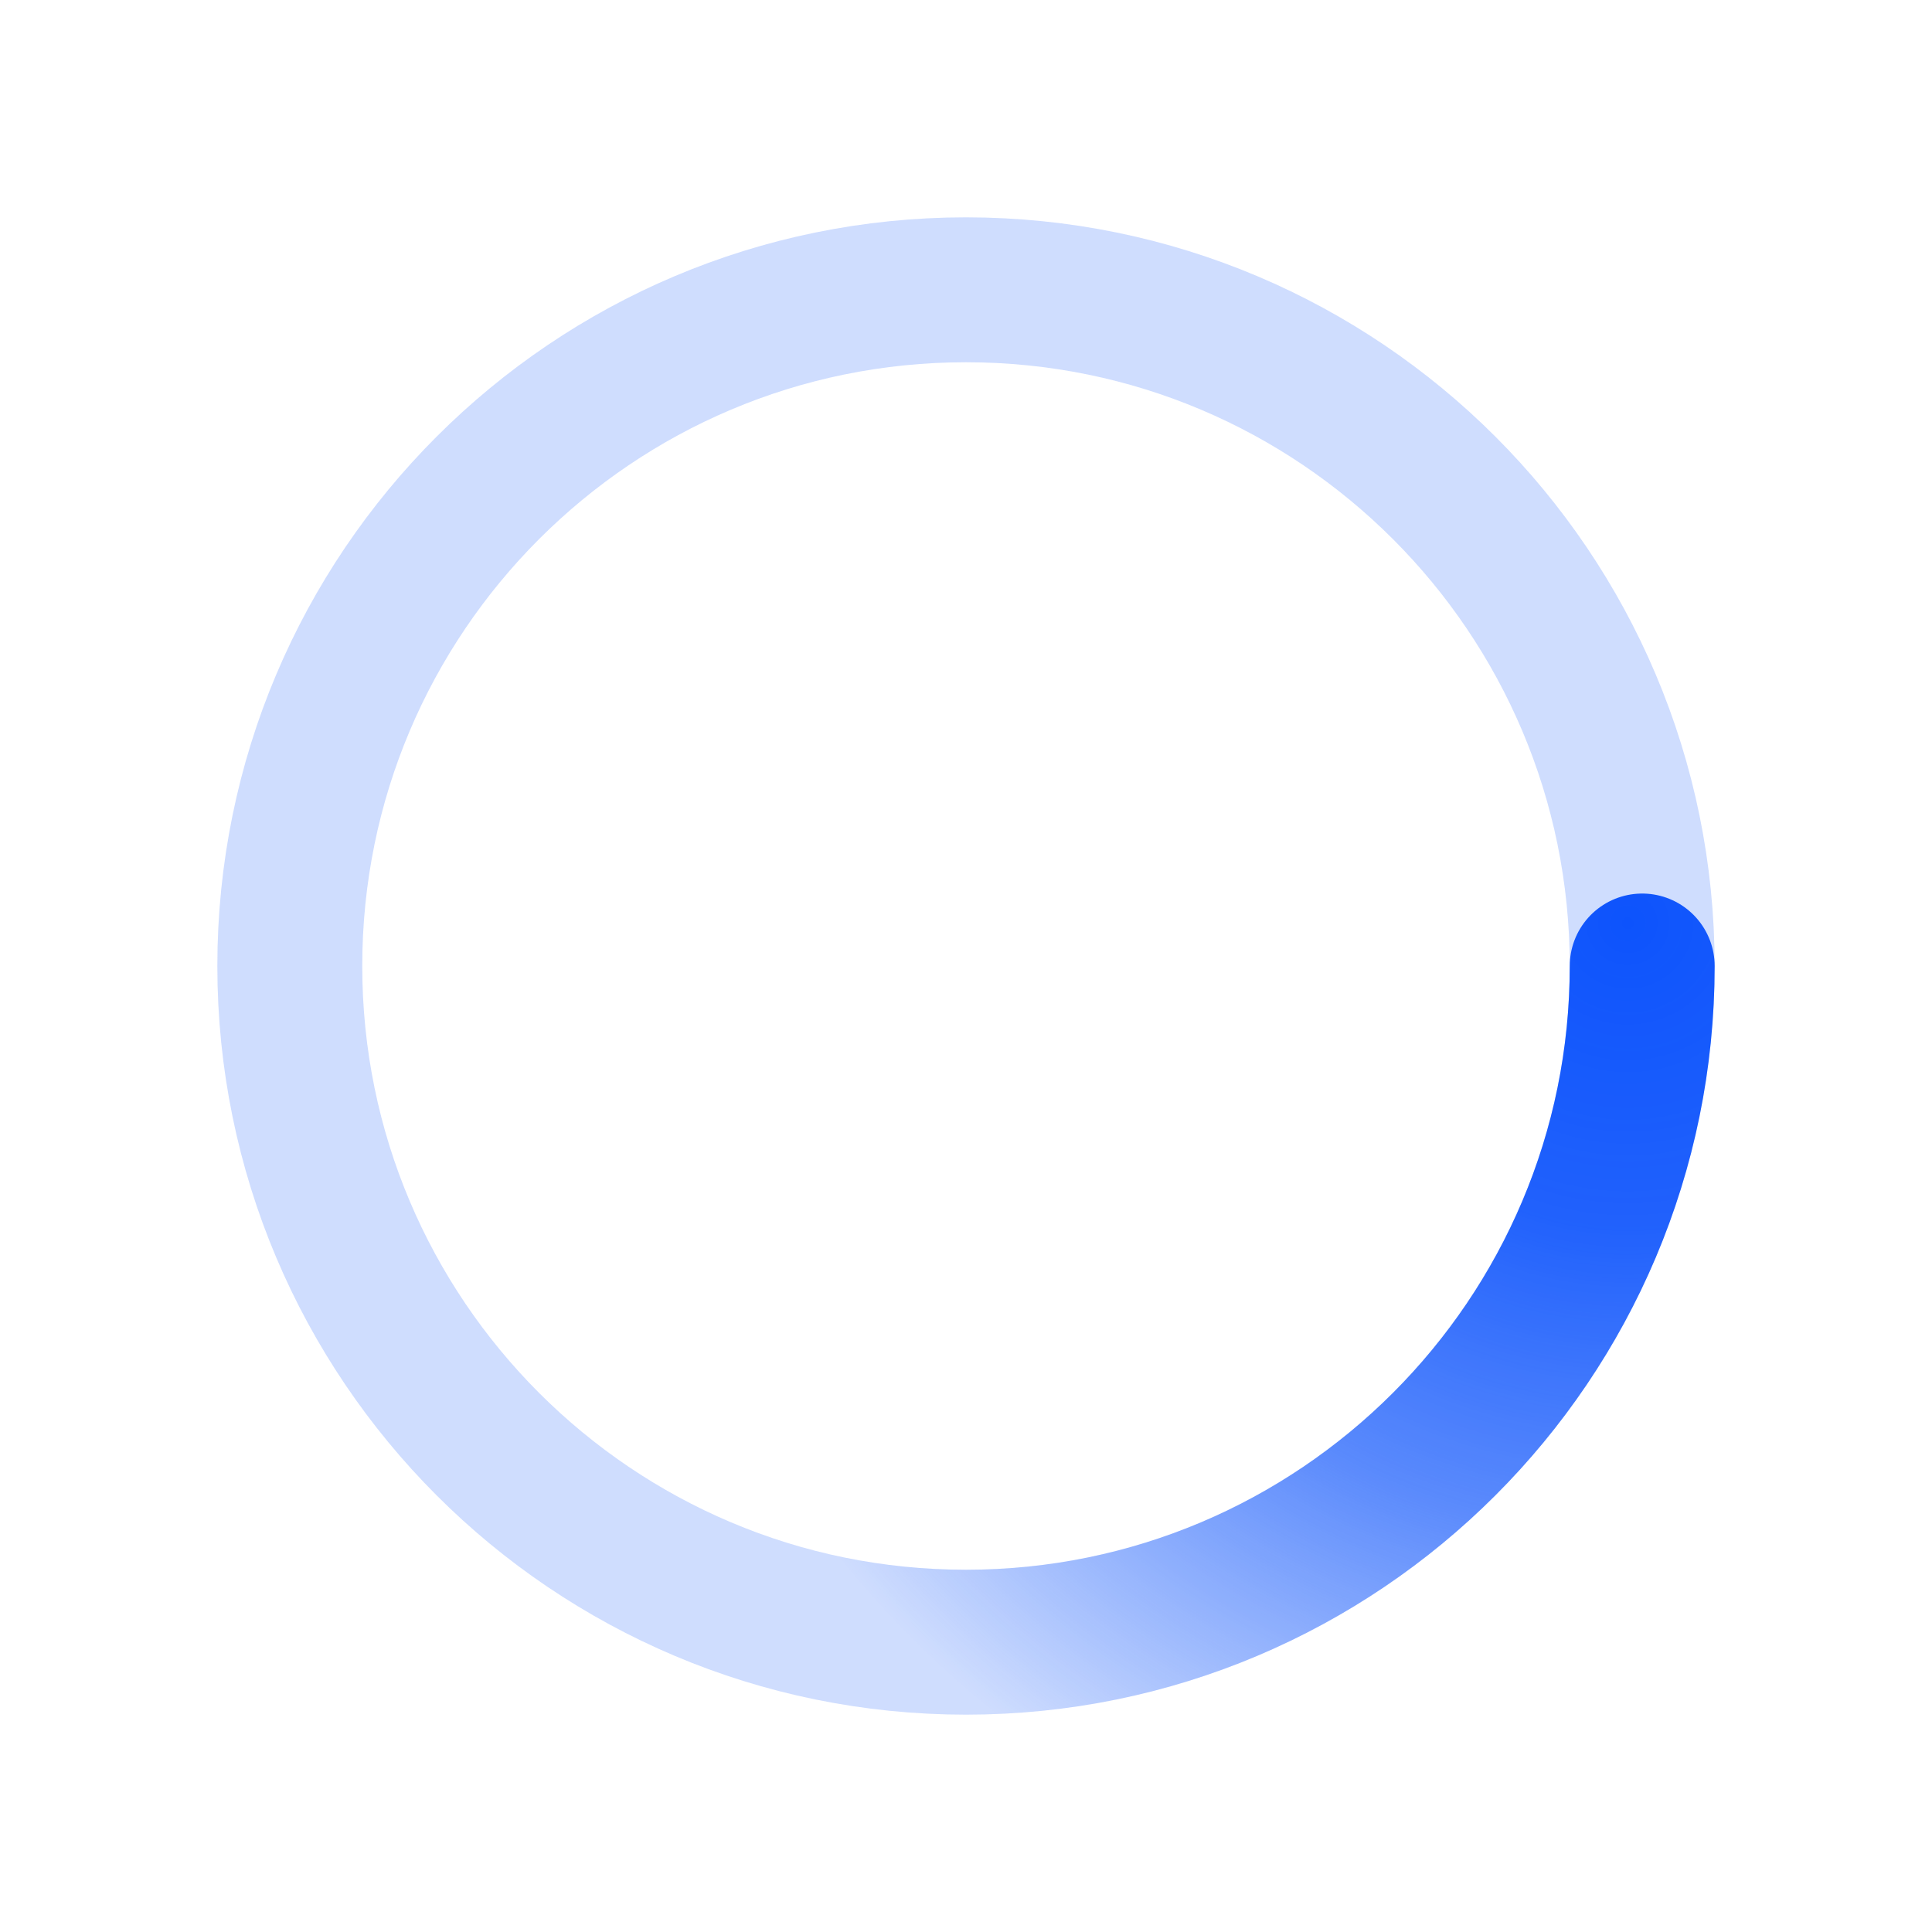
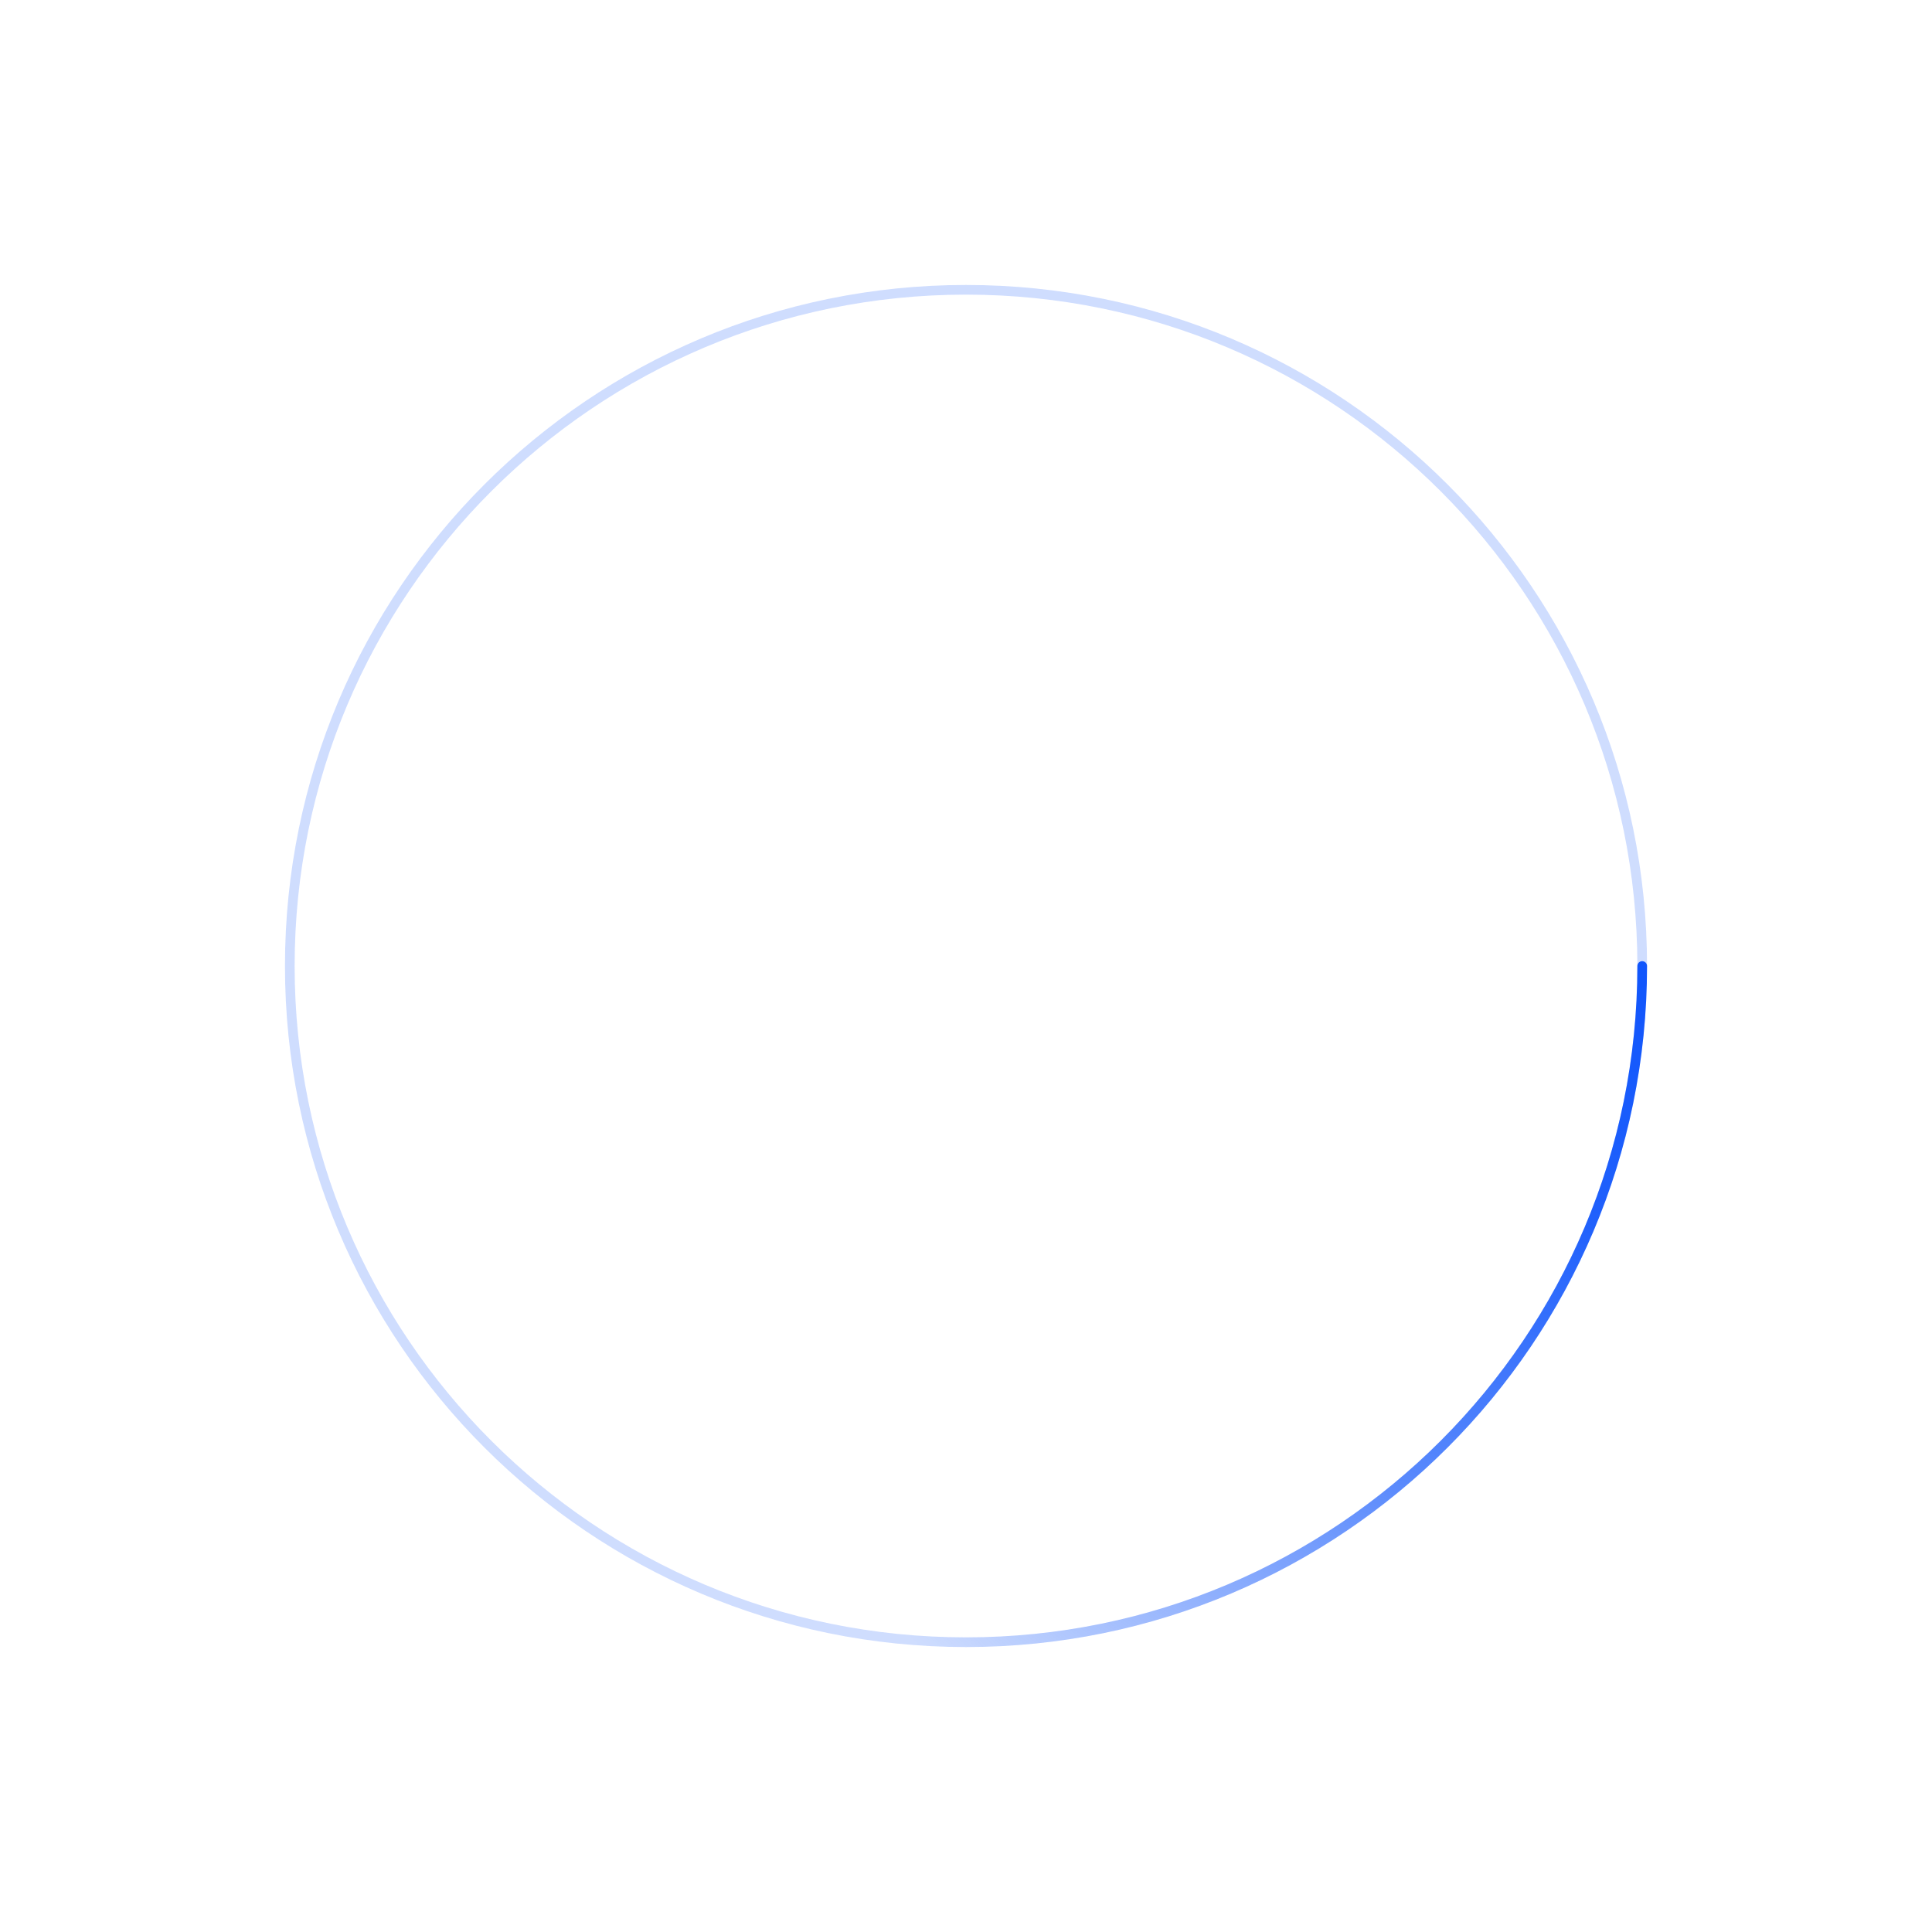
<svg xmlns="http://www.w3.org/2000/svg" viewBox="0 0 200 200">
  <radialGradient id="a6" cx=".66" fx=".66" cy=".312" fy=".312" gradientTransform="scale(1.5)">
    <stop offset="0" stop-color="#0D53FC" />
    <stop offset=".3" stop-color="#0D53FC" stop-opacity=".9" />
    <stop offset=".6" stop-color="#0D53FC" stop-opacity=".6" />
    <stop offset=".8" stop-color="#0D53FC" stop-opacity=".3" />
    <stop offset="1" stop-color="#0D53FC" stop-opacity="0" />
  </radialGradient>
-   <circle transform-origin="center" fill="none" stroke="url(#a6)" stroke-width="15" stroke-linecap="round" stroke-dasharray="200 1000" stroke-dashoffset="0" cx="100" cy="100" r="70">
+   <circle transform-origin="center" fill="none" stroke="url(#a6)" strokeWidth="15" stroke-linecap="round" stroke-dasharray="200 1000" stroke-dashoffset="0" cx="100" cy="100" r="70">
    <animateTransform type="rotate" attributeName="transform" calcMode="spline" dur="2" values="360;0" keyTimes="0;1" keySplines="0 0 1 1" repeatCount="indefinite" />
  </circle>
-   <circle transform-origin="center" fill="none" opacity=".2" stroke="#0D53FC" stroke-width="15" stroke-linecap="round" cx="100" cy="100" r="70" />
+   <circle transform-origin="center" fill="none" opacity=".2" stroke="#0D53FC" strokeWidth="15" stroke-linecap="round" cx="100" cy="100" r="70" />
</svg>
